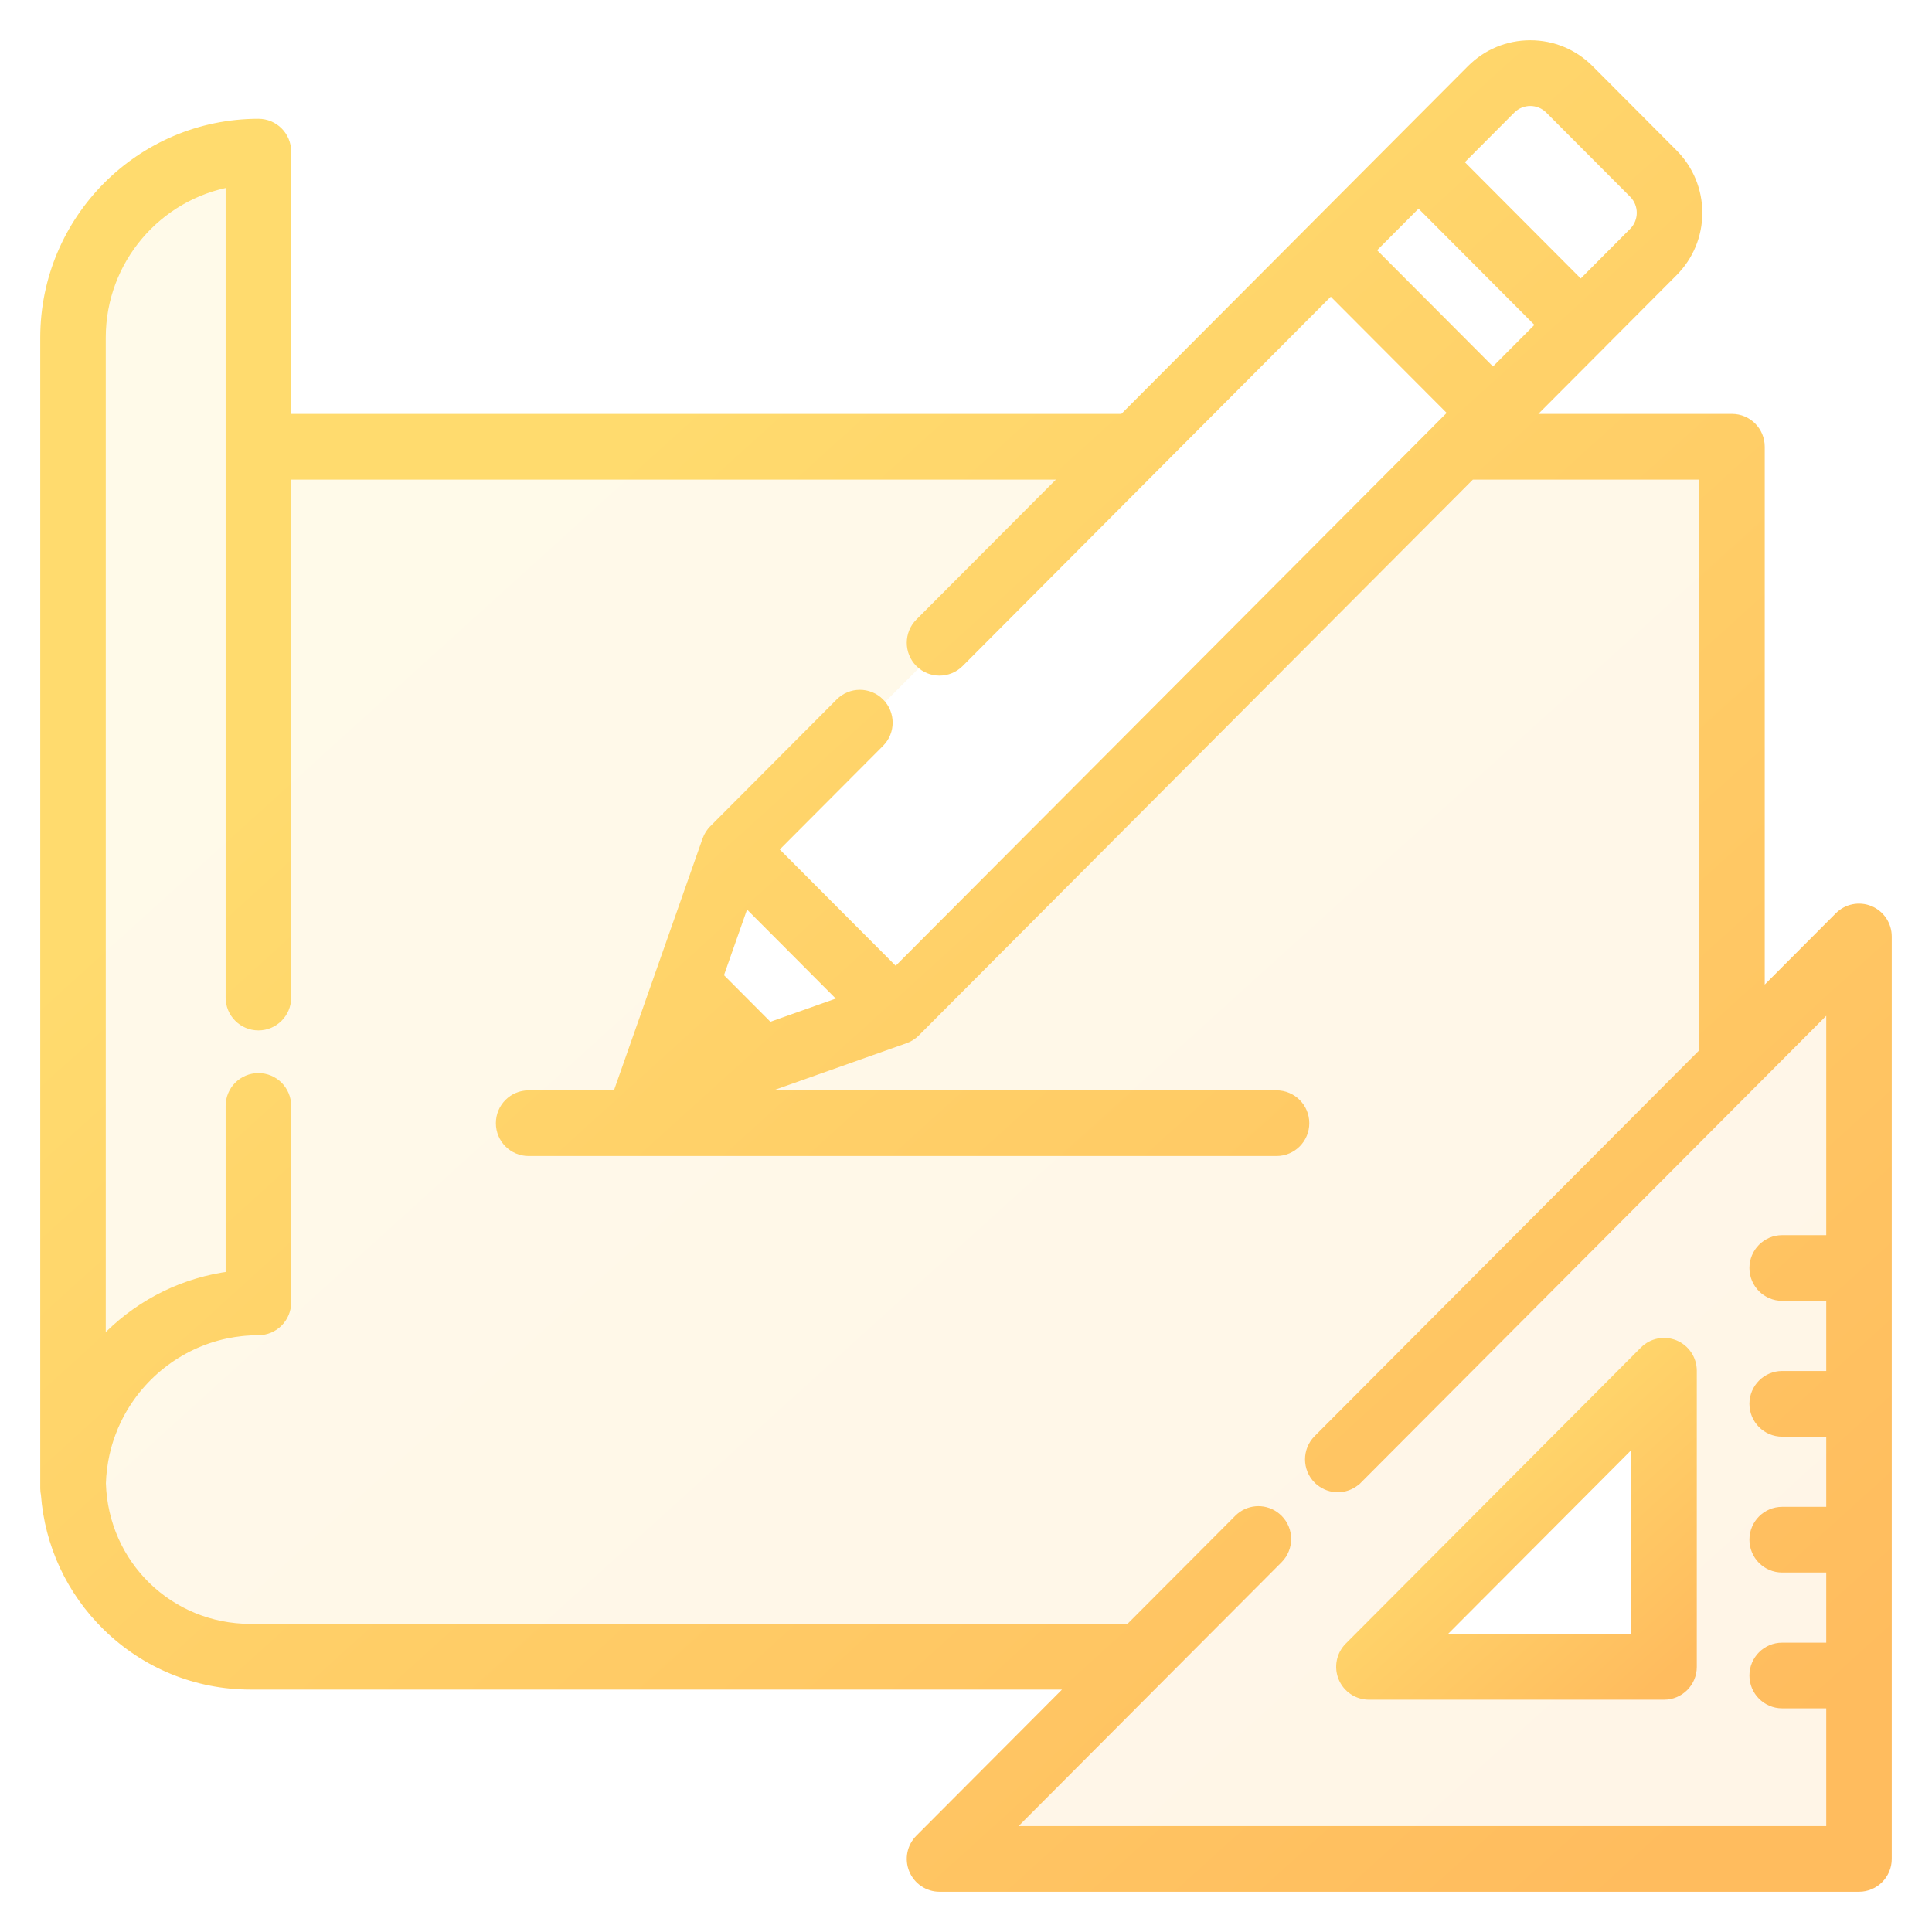
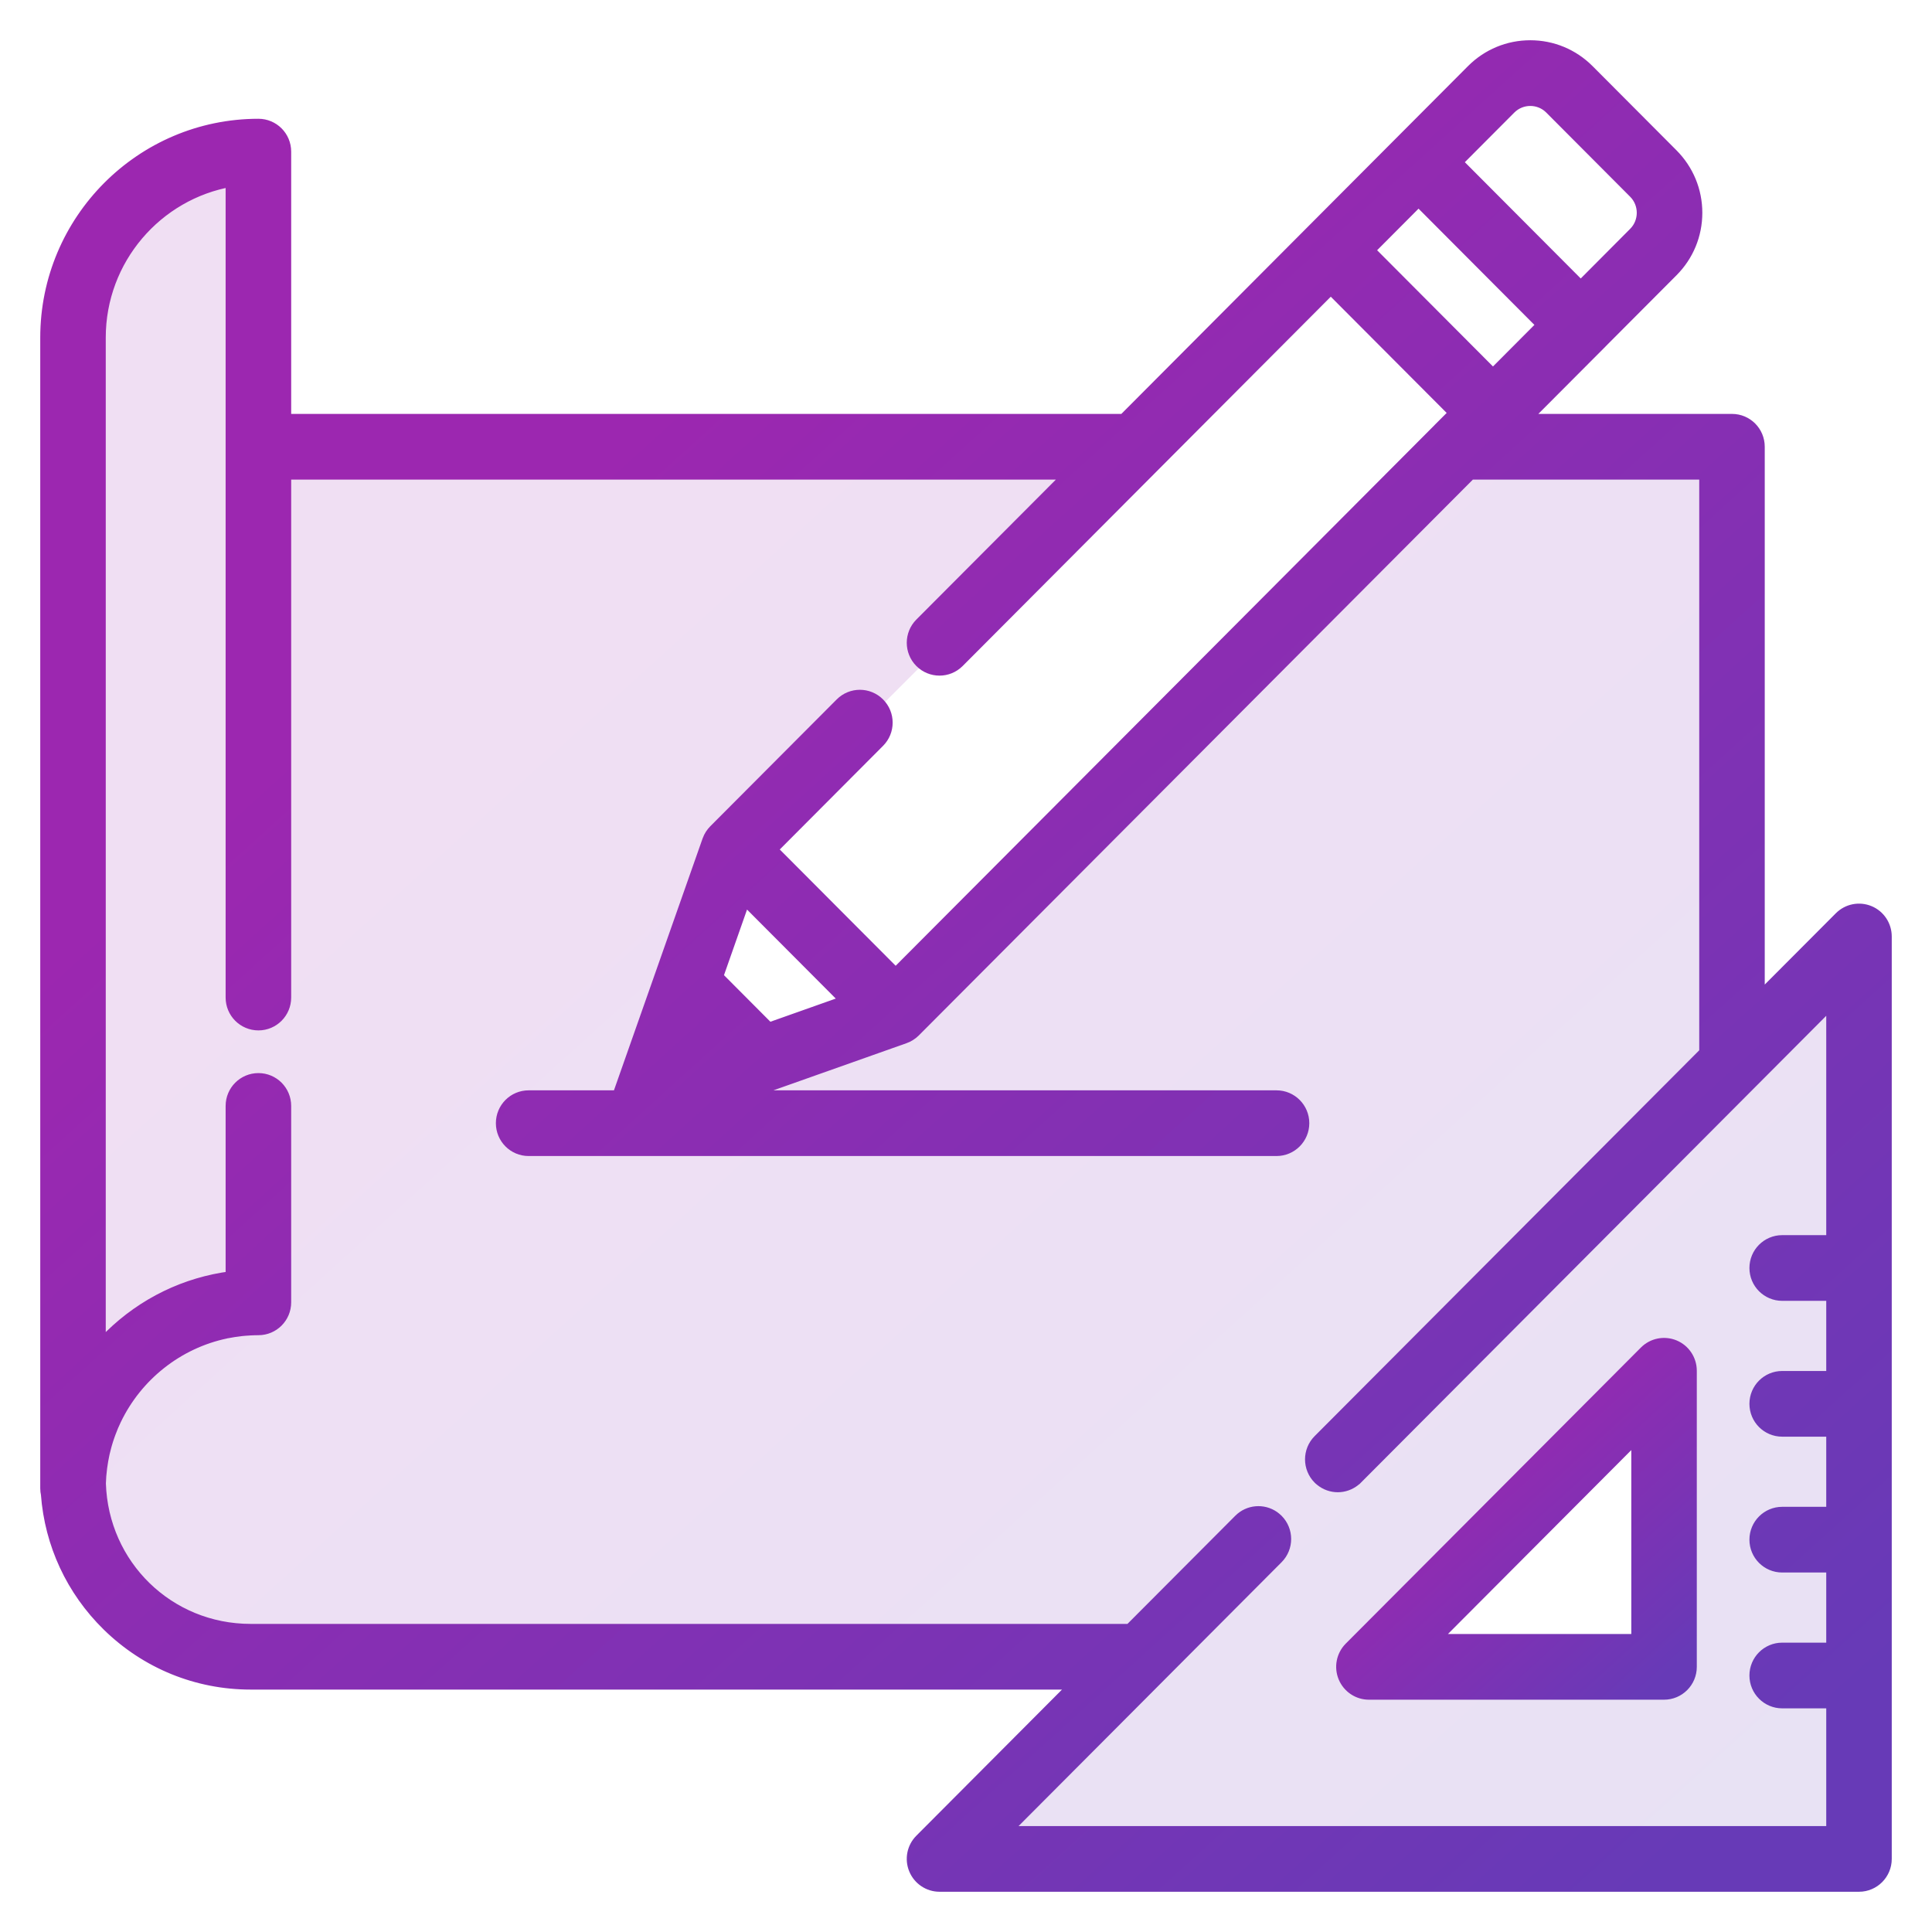
<svg xmlns="http://www.w3.org/2000/svg" width="42" height="42" viewBox="0 0 42 42" fill="none">
  <path opacity="0.15" fill-rule="evenodd" clip-rule="evenodd" d="M40.638 19.814C40.418 19.723 40.166 19.773 39.998 19.942L38.239 21.706V9.712C38.239 9.386 37.977 9.123 37.652 9.123H33.141L34.779 7.48L34.779 7.479L36.357 5.896C36.695 5.557 36.882 5.106 36.882 4.626C36.882 4.147 36.695 3.696 36.357 3.356L34.533 1.526C34.195 1.187 33.745 1 33.267 1C32.789 1 32.339 1.187 32.001 1.526L30.422 3.11L28.515 5.023L24.429 9.123H6.205V3.296C6.205 2.97 5.942 2.707 5.618 2.707C3.071 2.707 1 4.785 1 7.339V32.356C1 32.399 1.005 32.442 1.014 32.483C1.095 33.566 1.562 34.573 2.344 35.338C3.179 36.155 4.281 36.605 5.447 36.605H23.388L20.009 39.995C19.841 40.163 19.791 40.416 19.882 40.636C19.973 40.856 20.187 41 20.424 41H40.413C40.737 41 41 40.736 41 40.411V20.358C41 20.12 40.857 19.905 40.638 19.814ZM32.831 2.359C33.072 2.118 33.463 2.118 33.703 2.359L35.527 4.189C35.767 4.43 35.767 4.822 35.527 5.063L34.364 6.231L31.668 3.526L32.831 2.359ZM30.838 4.359L33.533 7.063L32.456 8.144L29.761 5.44L30.838 4.359ZM18.397 21.76L16.715 22.356L15.595 21.232L16.188 19.544L18.397 21.76ZM35.829 30.171L30.171 35.829C30.108 35.892 30.152 36 30.241 36H36V30.241C36 30.152 35.892 30.108 35.829 30.171ZM16 18.5L19.5 22L32.5 9L29 5.5L16 18.5Z" fill="url(#paint0_linear)" />
  <path d="M36.4 29.255C36.18 29.164 35.928 29.214 35.76 29.383L29.344 35.819C29.176 35.988 29.126 36.241 29.217 36.461C29.308 36.681 29.522 36.825 29.759 36.825H36.175C36.499 36.825 36.762 36.561 36.762 36.236V29.799C36.762 29.561 36.619 29.346 36.4 29.255ZM31.176 35.647L35.588 31.221V35.647H31.176Z" fill="url(#paint1_linear)" stroke="url(#paint2_linear)" stroke-width="0.25" />
  <path d="M40.638 19.814C40.418 19.723 40.166 19.773 39.998 19.942L38.239 21.706V9.712C38.239 9.386 37.977 9.123 37.652 9.123H33.141L34.779 7.48C34.779 7.48 34.779 7.479 34.779 7.479L36.357 5.896C36.695 5.557 36.882 5.106 36.882 4.626C36.882 4.147 36.695 3.696 36.357 3.356L34.533 1.526C34.195 1.187 33.745 1 33.267 1C32.789 1 32.339 1.187 32.001 1.526L30.422 3.11L28.515 5.023L24.429 9.123H6.205V3.296C6.205 2.97 5.942 2.707 5.618 2.707C3.071 2.707 1 4.785 1 7.339V32.356C1 32.399 1.005 32.442 1.014 32.483C1.095 33.566 1.562 34.573 2.344 35.338C3.179 36.155 4.281 36.605 5.447 36.605H23.388L20.009 39.995C19.841 40.163 19.791 40.416 19.882 40.636C19.973 40.856 20.187 41 20.424 41H40.413C40.737 41 41 40.736 41 40.411V20.358C41 20.12 40.857 19.905 40.638 19.814ZM32.831 2.359C33.072 2.118 33.463 2.118 33.703 2.359L35.527 4.189C35.767 4.43 35.767 4.822 35.527 5.063L34.364 6.231L31.668 3.526L32.831 2.359ZM30.838 4.359L33.533 7.063L32.456 8.144L29.761 5.44L30.838 4.359ZM39.826 26.976H38.743C38.419 26.976 38.156 27.24 38.156 27.565C38.156 27.891 38.419 28.154 38.743 28.154H39.826V29.929H38.743C38.419 29.929 38.156 30.193 38.156 30.518C38.156 30.844 38.419 31.107 38.743 31.107H39.826V32.882H38.743C38.419 32.882 38.156 33.146 38.156 33.471C38.156 33.797 38.419 34.06 38.743 34.06H39.826V35.835H38.743C38.419 35.835 38.156 36.099 38.156 36.424C38.156 36.749 38.419 37.013 38.743 37.013H39.826V39.822H21.842L27.772 33.873C28.001 33.643 28.001 33.27 27.772 33.04C27.746 33.014 27.717 32.991 27.688 32.97C27.459 32.813 27.145 32.836 26.942 33.04L24.562 35.427H5.448C3.667 35.427 2.233 34.032 2.177 32.249C2.18 32.137 2.189 32.026 2.203 31.917C2.203 31.916 2.203 31.915 2.203 31.915C2.21 31.863 2.218 31.811 2.227 31.759C2.228 31.753 2.229 31.747 2.23 31.741C2.238 31.695 2.247 31.65 2.257 31.604C2.26 31.591 2.263 31.579 2.266 31.566C2.275 31.527 2.285 31.489 2.295 31.451C2.3 31.43 2.306 31.41 2.312 31.389C2.321 31.359 2.33 31.329 2.339 31.3C2.349 31.27 2.359 31.241 2.369 31.212C2.376 31.192 2.383 31.171 2.391 31.151C2.405 31.112 2.42 31.074 2.436 31.036C2.44 31.025 2.445 31.014 2.449 31.003C2.469 30.956 2.49 30.91 2.512 30.864C2.513 30.862 2.514 30.86 2.515 30.858C2.974 29.905 3.858 29.194 4.917 28.973C4.92 28.973 4.923 28.972 4.926 28.971C4.975 28.961 5.024 28.953 5.073 28.945C5.082 28.944 5.09 28.942 5.098 28.941C5.143 28.934 5.188 28.928 5.233 28.923C5.246 28.922 5.258 28.92 5.271 28.919C5.314 28.914 5.358 28.912 5.402 28.909C5.416 28.908 5.43 28.906 5.444 28.906C5.501 28.903 5.559 28.901 5.618 28.901C5.942 28.901 6.205 28.638 6.205 28.312V24.042C6.205 23.716 5.942 23.453 5.618 23.453C5.293 23.453 5.03 23.716 5.03 24.042V27.76C4.039 27.886 3.119 28.33 2.393 29.041C2.317 29.115 2.245 29.193 2.174 29.272V7.339C2.174 5.635 3.41 4.215 5.03 3.935V21.686C5.03 22.011 5.293 22.275 5.618 22.275C5.942 22.275 6.205 22.011 6.205 21.686V10.301H23.255L20.009 13.557C19.78 13.787 19.78 14.16 20.009 14.39C20.238 14.62 20.61 14.62 20.839 14.39L25.087 10.128C25.087 10.128 25.087 10.128 25.087 10.128L28.93 6.273L31.626 8.977L31.309 9.294C31.309 9.295 31.309 9.295 31.309 9.295L19.471 21.172L16.775 18.467L19.108 16.126C19.338 15.896 19.338 15.523 19.108 15.293C18.879 15.063 18.507 15.063 18.278 15.293L15.529 18.051C15.515 18.066 15.501 18.081 15.488 18.097C15.484 18.102 15.48 18.108 15.476 18.114C15.468 18.125 15.46 18.136 15.452 18.147C15.448 18.154 15.444 18.161 15.44 18.168C15.433 18.179 15.427 18.19 15.421 18.201C15.418 18.209 15.414 18.216 15.411 18.224C15.405 18.235 15.401 18.247 15.396 18.259C15.395 18.263 15.393 18.267 15.391 18.271L14.247 21.522L13.467 23.738C13.457 23.768 13.45 23.798 13.444 23.828H11.492C11.167 23.828 10.905 24.092 10.905 24.417C10.905 24.742 11.167 25.006 11.492 25.006H27.75C28.075 25.006 28.338 24.742 28.338 24.417C28.338 24.092 28.075 23.828 27.75 23.828H16.085L19.666 22.56C19.669 22.559 19.672 22.557 19.675 22.556C19.689 22.551 19.702 22.545 19.716 22.539C19.721 22.537 19.727 22.534 19.732 22.532C19.746 22.525 19.76 22.517 19.773 22.509C19.778 22.506 19.782 22.503 19.786 22.501C19.801 22.492 19.814 22.482 19.828 22.471C19.831 22.469 19.835 22.466 19.838 22.464C19.854 22.45 19.87 22.436 19.886 22.421L31.967 10.301H37.065V22.884L28.667 31.309C28.438 31.539 28.438 31.912 28.667 32.142C28.681 32.156 28.696 32.17 28.712 32.182C28.819 32.27 28.951 32.315 29.082 32.315C29.214 32.315 29.345 32.27 29.453 32.182C29.468 32.17 29.483 32.156 29.497 32.142L29.498 32.142L39.826 21.78V26.976ZM18.397 21.76L16.715 22.356L15.595 21.232L16.188 19.544L18.397 21.76Z" fill="url(#paint3_linear)" stroke="url(#paint4_linear)" stroke-width="0.25" />
-   <defs>
-     <linearGradient id="paint0_linear" x1="3.267" y1="1" x2="37.8" y2="39.133" gradientUnits="userSpaceOnUse">
-       <stop offset="0.259" stop-color="#FFDB6E" />
-       <stop offset="1" stop-color="#FFBC5E" />
+   <defs fill="#000000">
+     <linearGradient id="paint0_linear" x1="3.267" y1="1" x2="37.8" y2="39.133" gradientUnits="userSpaceOnUse" fill="#000000">
+       <stop offset="0.259" stop-color="#9c27b0" fill="#000000" />
+       <stop offset="1" stop-color="#673ab7" fill="#000000" />
    </linearGradient>
-     <linearGradient id="paint1_linear" x1="29.602" y1="29.21" x2="36.178" y2="36.448" gradientUnits="userSpaceOnUse">
-       <stop offset="0.259" stop-color="#FFDB6E" />
-       <stop offset="1" stop-color="#FFBC5E" />
+     <linearGradient id="paint1_linear" x1="29.602" y1="29.21" x2="36.178" y2="36.448" gradientUnits="userSpaceOnUse" fill="#000000">
+       <stop offset="0.259" stop-color="#9c27b0" fill="#000000" />
+       <stop offset="1" stop-color="#673ab7" fill="#000000" />
    </linearGradient>
-     <linearGradient id="paint2_linear" x1="29.602" y1="29.21" x2="36.178" y2="36.448" gradientUnits="userSpaceOnUse">
-       <stop offset="0.259" stop-color="#FFDB6E" />
-       <stop offset="1" stop-color="#FFBC5E" />
+     <linearGradient id="paint2_linear" x1="29.602" y1="29.21" x2="36.178" y2="36.448" gradientUnits="userSpaceOnUse" fill="#000000">
+       <stop offset="0.259" stop-color="#9c27b0" fill="#000000" />
+       <stop offset="1" stop-color="#673ab7" fill="#000000" />
    </linearGradient>
-     <linearGradient id="paint3_linear" x1="3.267" y1="1" x2="37.8" y2="39.133" gradientUnits="userSpaceOnUse">
-       <stop offset="0.259" stop-color="#FFDB6E" />
-       <stop offset="1" stop-color="#FFBC5E" />
+     <linearGradient id="paint3_linear" x1="3.267" y1="1" x2="37.8" y2="39.133" gradientUnits="userSpaceOnUse" fill="#000000">
+       <stop offset="0.259" stop-color="#9c27b0" fill="#000000" />
+       <stop offset="1" stop-color="#673ab7" fill="#000000" />
    </linearGradient>
-     <linearGradient id="paint4_linear" x1="3.267" y1="1" x2="37.8" y2="39.133" gradientUnits="userSpaceOnUse">
-       <stop offset="0.259" stop-color="#FFDB6E" />
-       <stop offset="1" stop-color="#FFBC5E" />
+     <linearGradient id="paint4_linear" x1="3.267" y1="1" x2="37.8" y2="39.133" gradientUnits="userSpaceOnUse" fill="#000000">
+       <stop offset="0.259" stop-color="#9c27b0" fill="#000000" />
+       <stop offset="1" stop-color="#673ab7" fill="#000000" />
    </linearGradient>
  </defs>
</svg>
